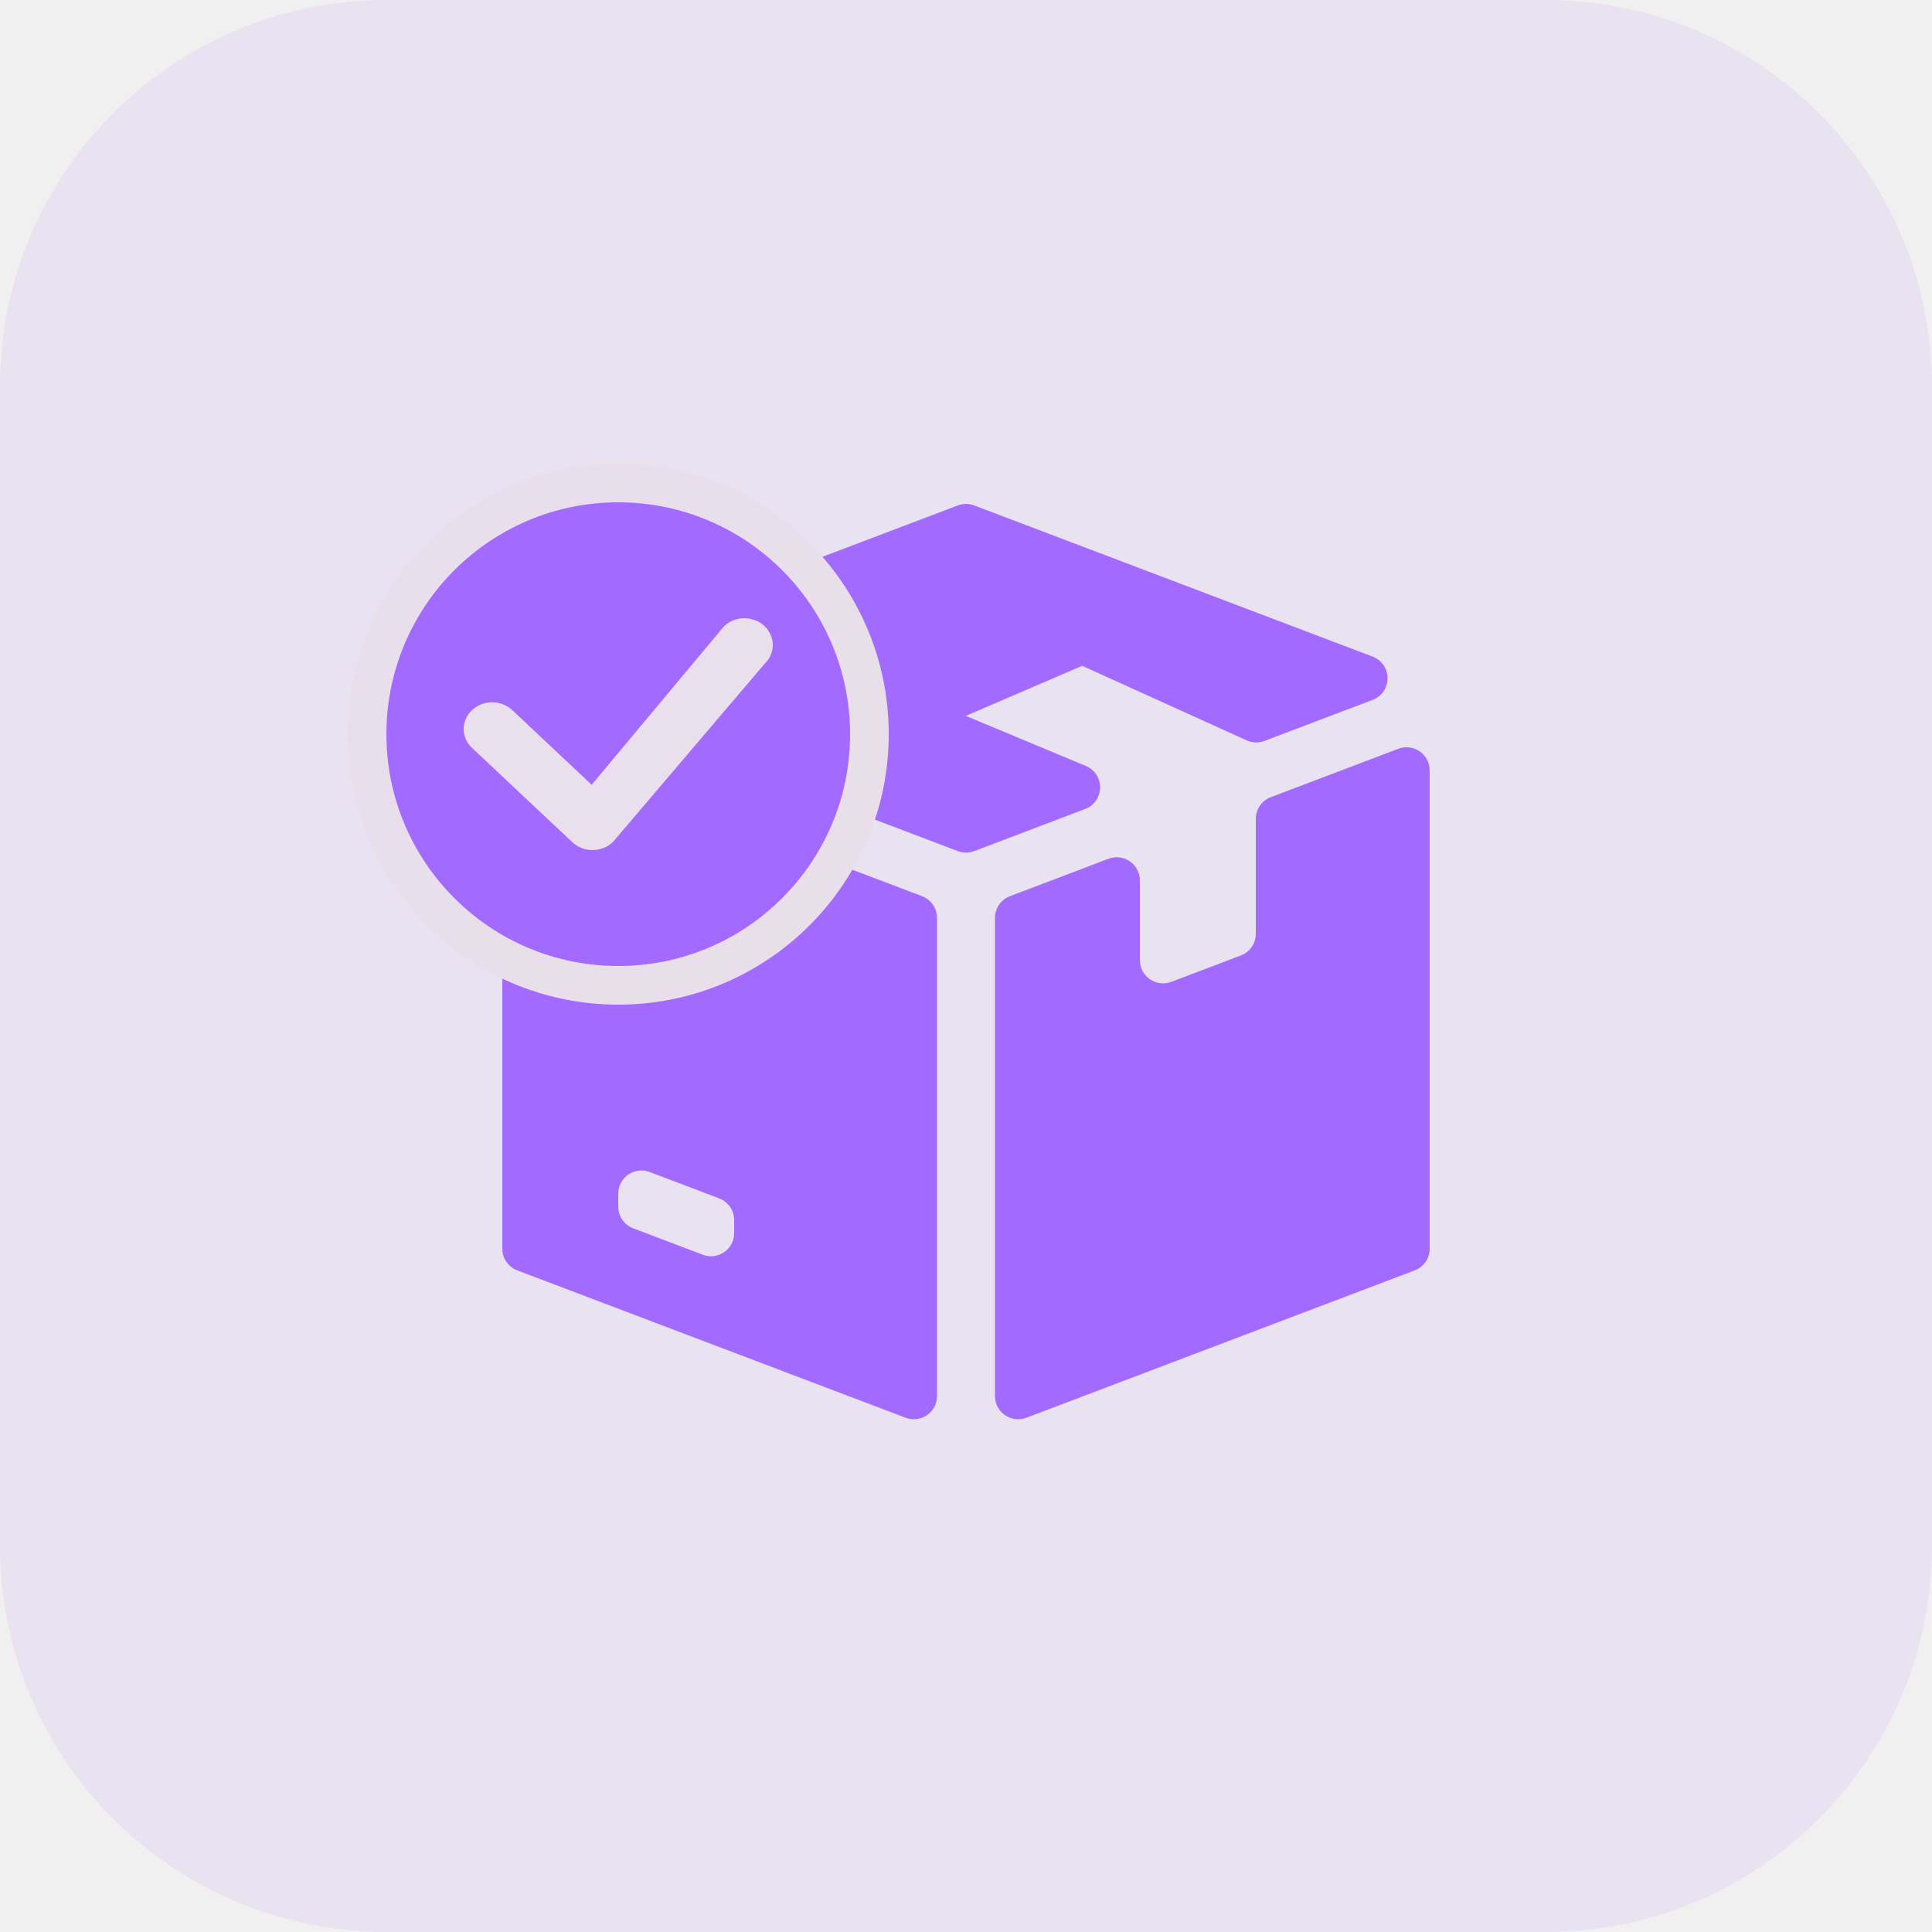
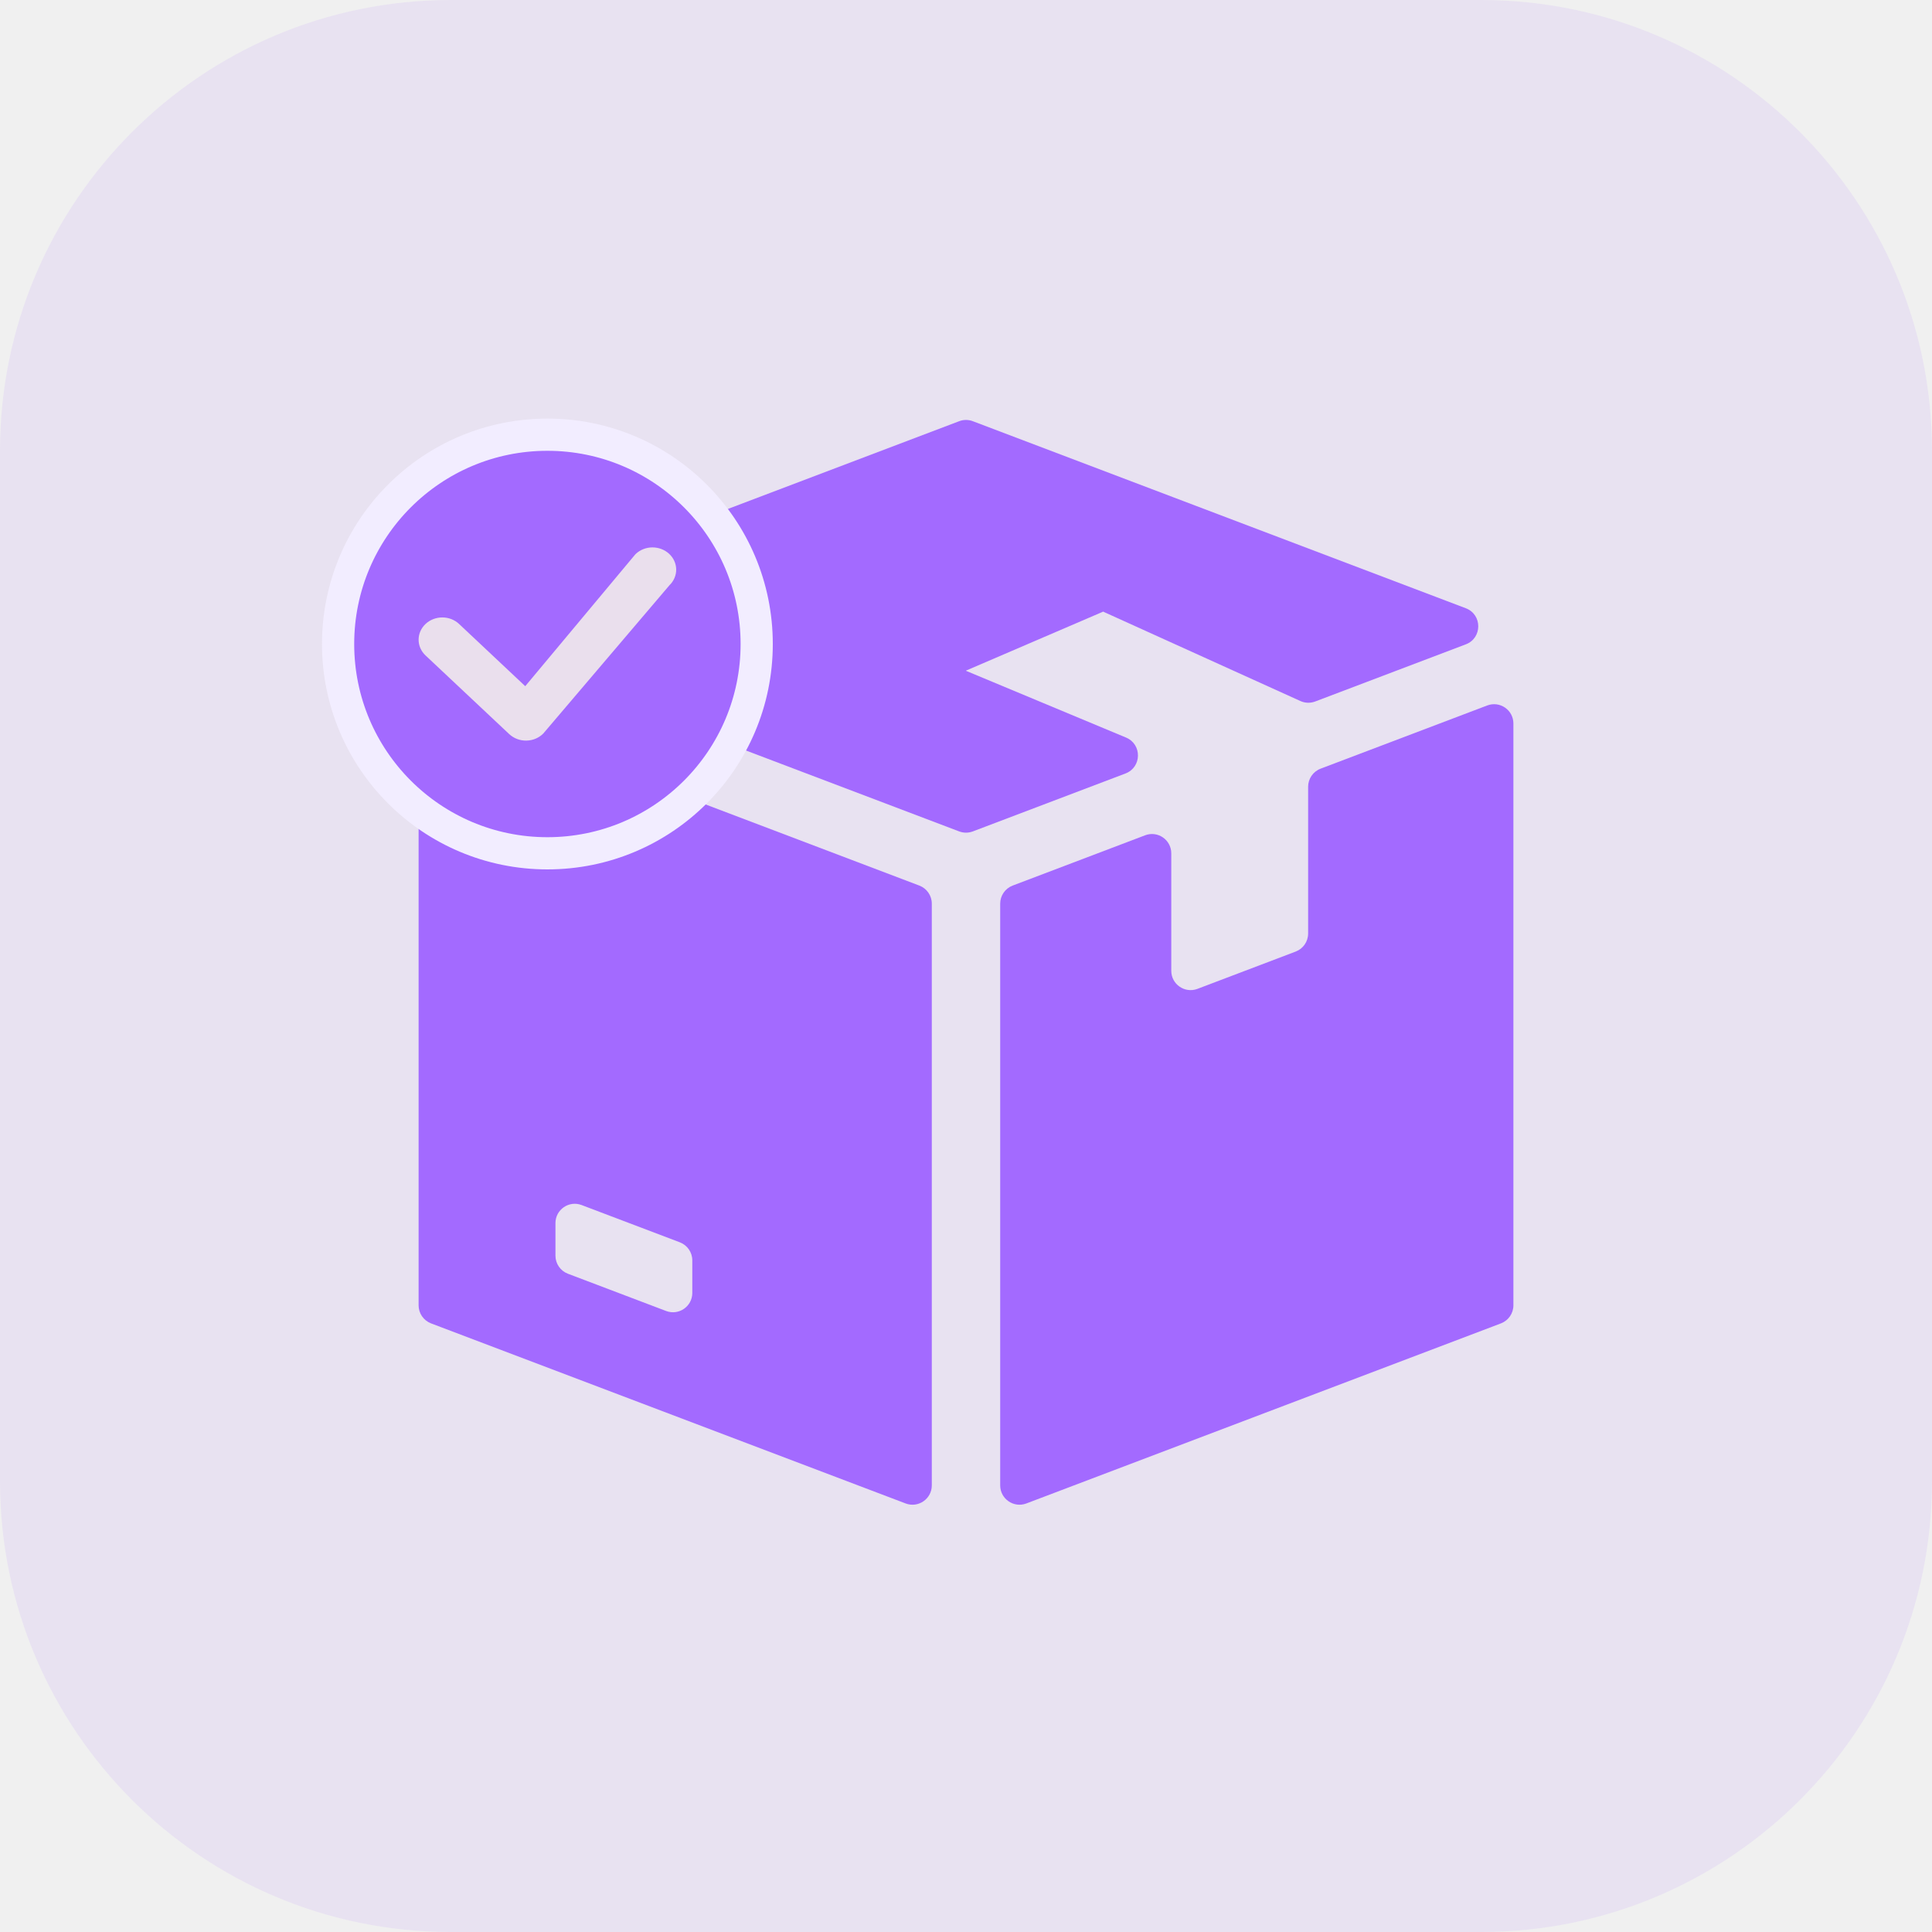
- <svg xmlns="http://www.w3.org/2000/svg" width="50" height="50" viewBox="0 0 50 50" fill="none">
-   <rect width="50" height="50" rx="10" fill="#A36AFF" fill-opacity="0.1" />
-   <path d="M27.998 17.235C27.999 17.235 28 17.234 28 17.233C28 17.231 28.002 17.229 28.004 17.23L32.264 19.161C32.409 19.227 32.575 19.232 32.724 19.175L35.521 18.114C36.038 17.918 36.038 17.188 35.521 16.992L25.213 13.081C25.076 13.029 24.924 13.029 24.787 13.081L14.479 16.992C13.962 17.188 13.962 17.918 14.479 18.114L24.787 22.026C24.924 22.078 25.076 22.078 25.213 22.026L28.082 20.937C28.589 20.744 28.601 20.031 28.1 19.822L25.002 18.53C25.001 18.529 25 18.528 25 18.527C25 18.526 25.001 18.524 25.002 18.524L27.998 17.235Z" fill="#A36AFF" />
-   <path d="M13.813 19.379C13.42 19.23 13 19.52 13 19.94V32.316C13 32.566 13.154 32.789 13.387 32.877L23.437 36.691C23.83 36.84 24.25 36.55 24.25 36.13V23.754C24.25 23.505 24.096 23.282 23.863 23.193L13.813 19.379ZM19 31.911C19 32.331 18.58 32.621 18.187 32.472L16.387 31.789C16.154 31.701 16 31.478 16 31.228V30.892C16 30.472 16.42 30.182 16.813 30.331L18.613 31.014C18.846 31.103 19 31.326 19 31.575V31.911Z" fill="#A36AFF" />
-   <path d="M32.887 20.631C32.654 20.72 32.5 20.943 32.5 21.192V24.166C32.5 24.416 32.346 24.639 32.113 24.727L30.313 25.41C29.92 25.559 29.5 25.269 29.5 24.849V22.786C29.5 22.366 29.08 22.076 28.687 22.225L26.137 23.193C25.904 23.282 25.75 23.505 25.75 23.754V36.13C25.75 36.55 26.17 36.84 26.563 36.691L36.613 32.877C36.846 32.789 37 32.566 37 32.316V19.94C37 19.52 36.58 19.23 36.187 19.379L32.887 20.631Z" fill="#A36AFF" />
-   <circle cx="16" cy="19" r="6.5" fill="#A36AFF" stroke="url(#paint0_linear)" />
+ <svg xmlns="http://www.w3.org/2000/svg" width="60" height="60" viewBox="0 0 60 60" fill="none">
+   <rect width="60" height="60" rx="14" fill="#A36AFF" fill-opacity="0.1" />
+   <path d="M34.248 19C34.249 18.999 34.25 18.998 34.25 18.996C34.25 18.994 34.253 18.992 34.255 18.993L40.385 21.771C40.531 21.837 40.696 21.842 40.846 21.785L45.521 20.011C46.038 19.816 46.038 19.085 45.521 18.889L30.213 13.081C30.076 13.029 29.924 13.029 29.787 13.081L14.479 18.889C13.962 19.085 13.962 19.816 14.479 20.011L29.787 25.82C29.924 25.872 30.076 25.872 30.213 25.82L34.953 24.021C35.461 23.828 35.472 23.115 34.971 22.906L30.003 20.834C30.001 20.833 30 20.832 30 20.83C30 20.828 30.001 20.826 30.003 20.825L34.248 19Z" fill="#A36AFF" />
+   <path d="M13.813 21.909C13.42 21.76 13 22.05 13 22.47V40.538C13 40.787 13.154 41.01 13.387 41.099L28.125 46.691C28.517 46.84 28.938 46.55 28.938 46.13V28.063C28.938 27.814 28.783 27.59 28.55 27.502L13.813 21.909ZM21.5 40.153C21.5 40.573 21.08 40.863 20.687 40.714L17.637 39.557C17.404 39.468 17.25 39.245 17.25 38.996V37.985C17.25 37.565 17.67 37.275 18.063 37.424L21.113 38.581C21.346 38.67 21.5 38.893 21.5 39.142V40.153Z" fill="#A36AFF" />
+   <path d="M41.012 23.872C40.779 23.961 40.625 24.184 40.625 24.433V28.991C40.625 29.241 40.471 29.464 40.238 29.552L37.188 30.71C36.795 30.858 36.375 30.569 36.375 30.149V26.502C36.375 26.081 35.955 25.791 35.562 25.941L31.45 27.502C31.217 27.59 31.062 27.814 31.062 28.063V46.13C31.062 46.55 31.483 46.84 31.875 46.691L46.613 41.099C46.846 41.01 47 40.787 47 40.538V22.47C47 22.05 46.58 21.76 46.187 21.909L41.012 23.872Z" fill="#A36AFF" />
+   <circle cx="17" cy="20" r="6.5" fill="#A36AFF" stroke="#F2EDFF" />
  <g clip-path="url(#clip0)">
-     <path d="M18.741 16.205C18.878 16.075 19.064 16.001 19.258 16C19.453 15.999 19.64 16.07 19.779 16.198C19.918 16.326 19.997 16.5 20 16.683C20.002 16.866 19.928 17.043 19.792 17.174L15.873 21.779C15.806 21.847 15.725 21.902 15.635 21.94C15.544 21.978 15.447 21.998 15.348 22C15.249 22.002 15.151 21.985 15.059 21.95C14.967 21.915 14.884 21.863 14.814 21.798L12.216 19.356C12.078 19.227 12 19.05 12 18.867C12 18.683 12.078 18.507 12.216 18.377C12.354 18.248 12.541 18.175 12.737 18.175C12.932 18.175 13.119 18.248 13.257 18.378L15.312 20.31L18.721 16.227C18.727 16.219 18.734 16.212 18.741 16.206L18.741 16.205Z" fill="#EADFED" />
+     <path d="M19.741 17.205C19.878 17.075 20.064 17.001 20.258 17C20.453 16.999 20.64 17.07 20.779 17.198C20.918 17.326 20.997 17.5 21 17.683C21.002 17.866 20.928 18.043 20.792 18.174L16.873 22.779C16.806 22.847 16.725 22.902 16.635 22.94C16.544 22.978 16.447 22.998 16.348 23C16.249 23.002 16.151 22.985 16.059 22.95C15.967 22.915 15.884 22.863 15.814 22.798L13.216 20.356C13.078 20.227 13 20.05 13 19.867C13 19.683 13.078 19.507 13.216 19.377C13.354 19.248 13.541 19.175 13.737 19.175C13.932 19.175 14.119 19.248 14.257 19.378L16.312 21.31L19.721 17.227C19.727 17.219 19.734 17.212 19.741 17.206L19.741 17.205Z" fill="#EADFED" />
  </g>
  <defs>
-     <linearGradient id="paint0_linear" x1="10.5" y1="14" x2="22" y2="23.5" gradientUnits="userSpaceOnUse">
-       <stop stop-color="#E9DFEC" />
-       <stop offset="1" stop-color="#E9DFEB" />
-     </linearGradient>
    <clipPath id="clip0">
-       <rect width="8" height="8" fill="white" transform="translate(12 15)" />
+       <rect width="8" height="8" fill="white" transform="translate(13 16)" />
    </clipPath>
  </defs>
</svg>
